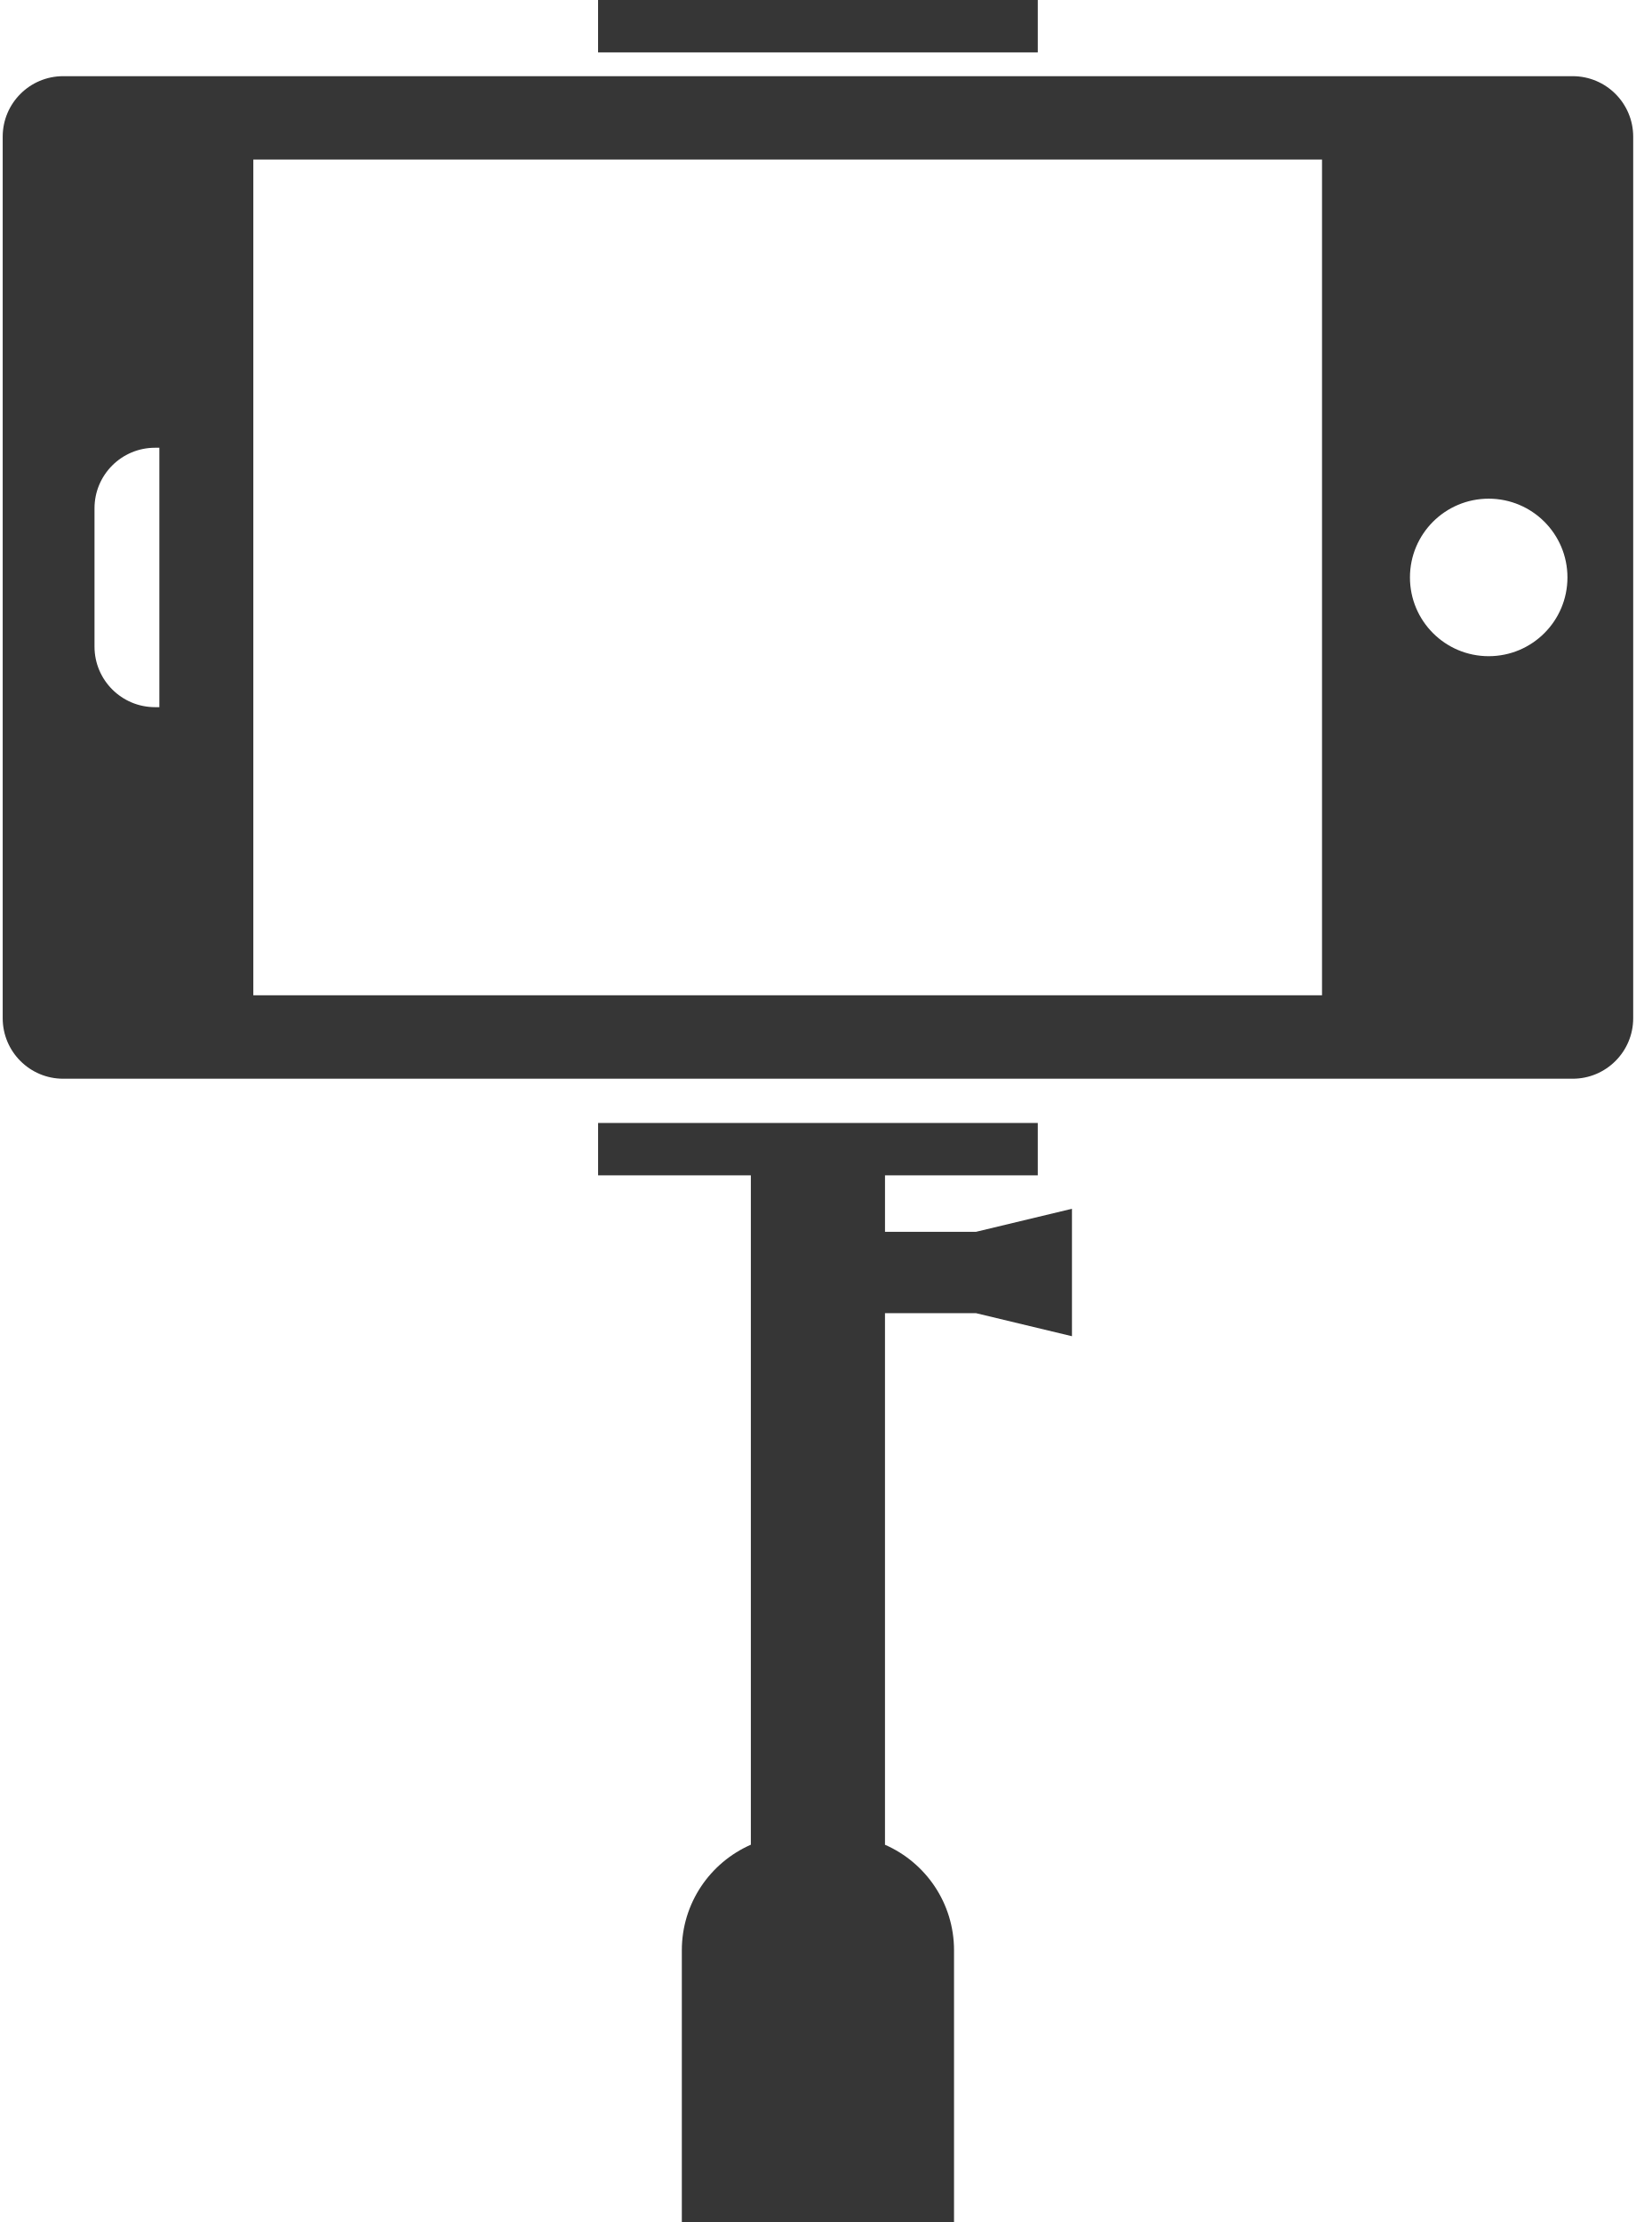
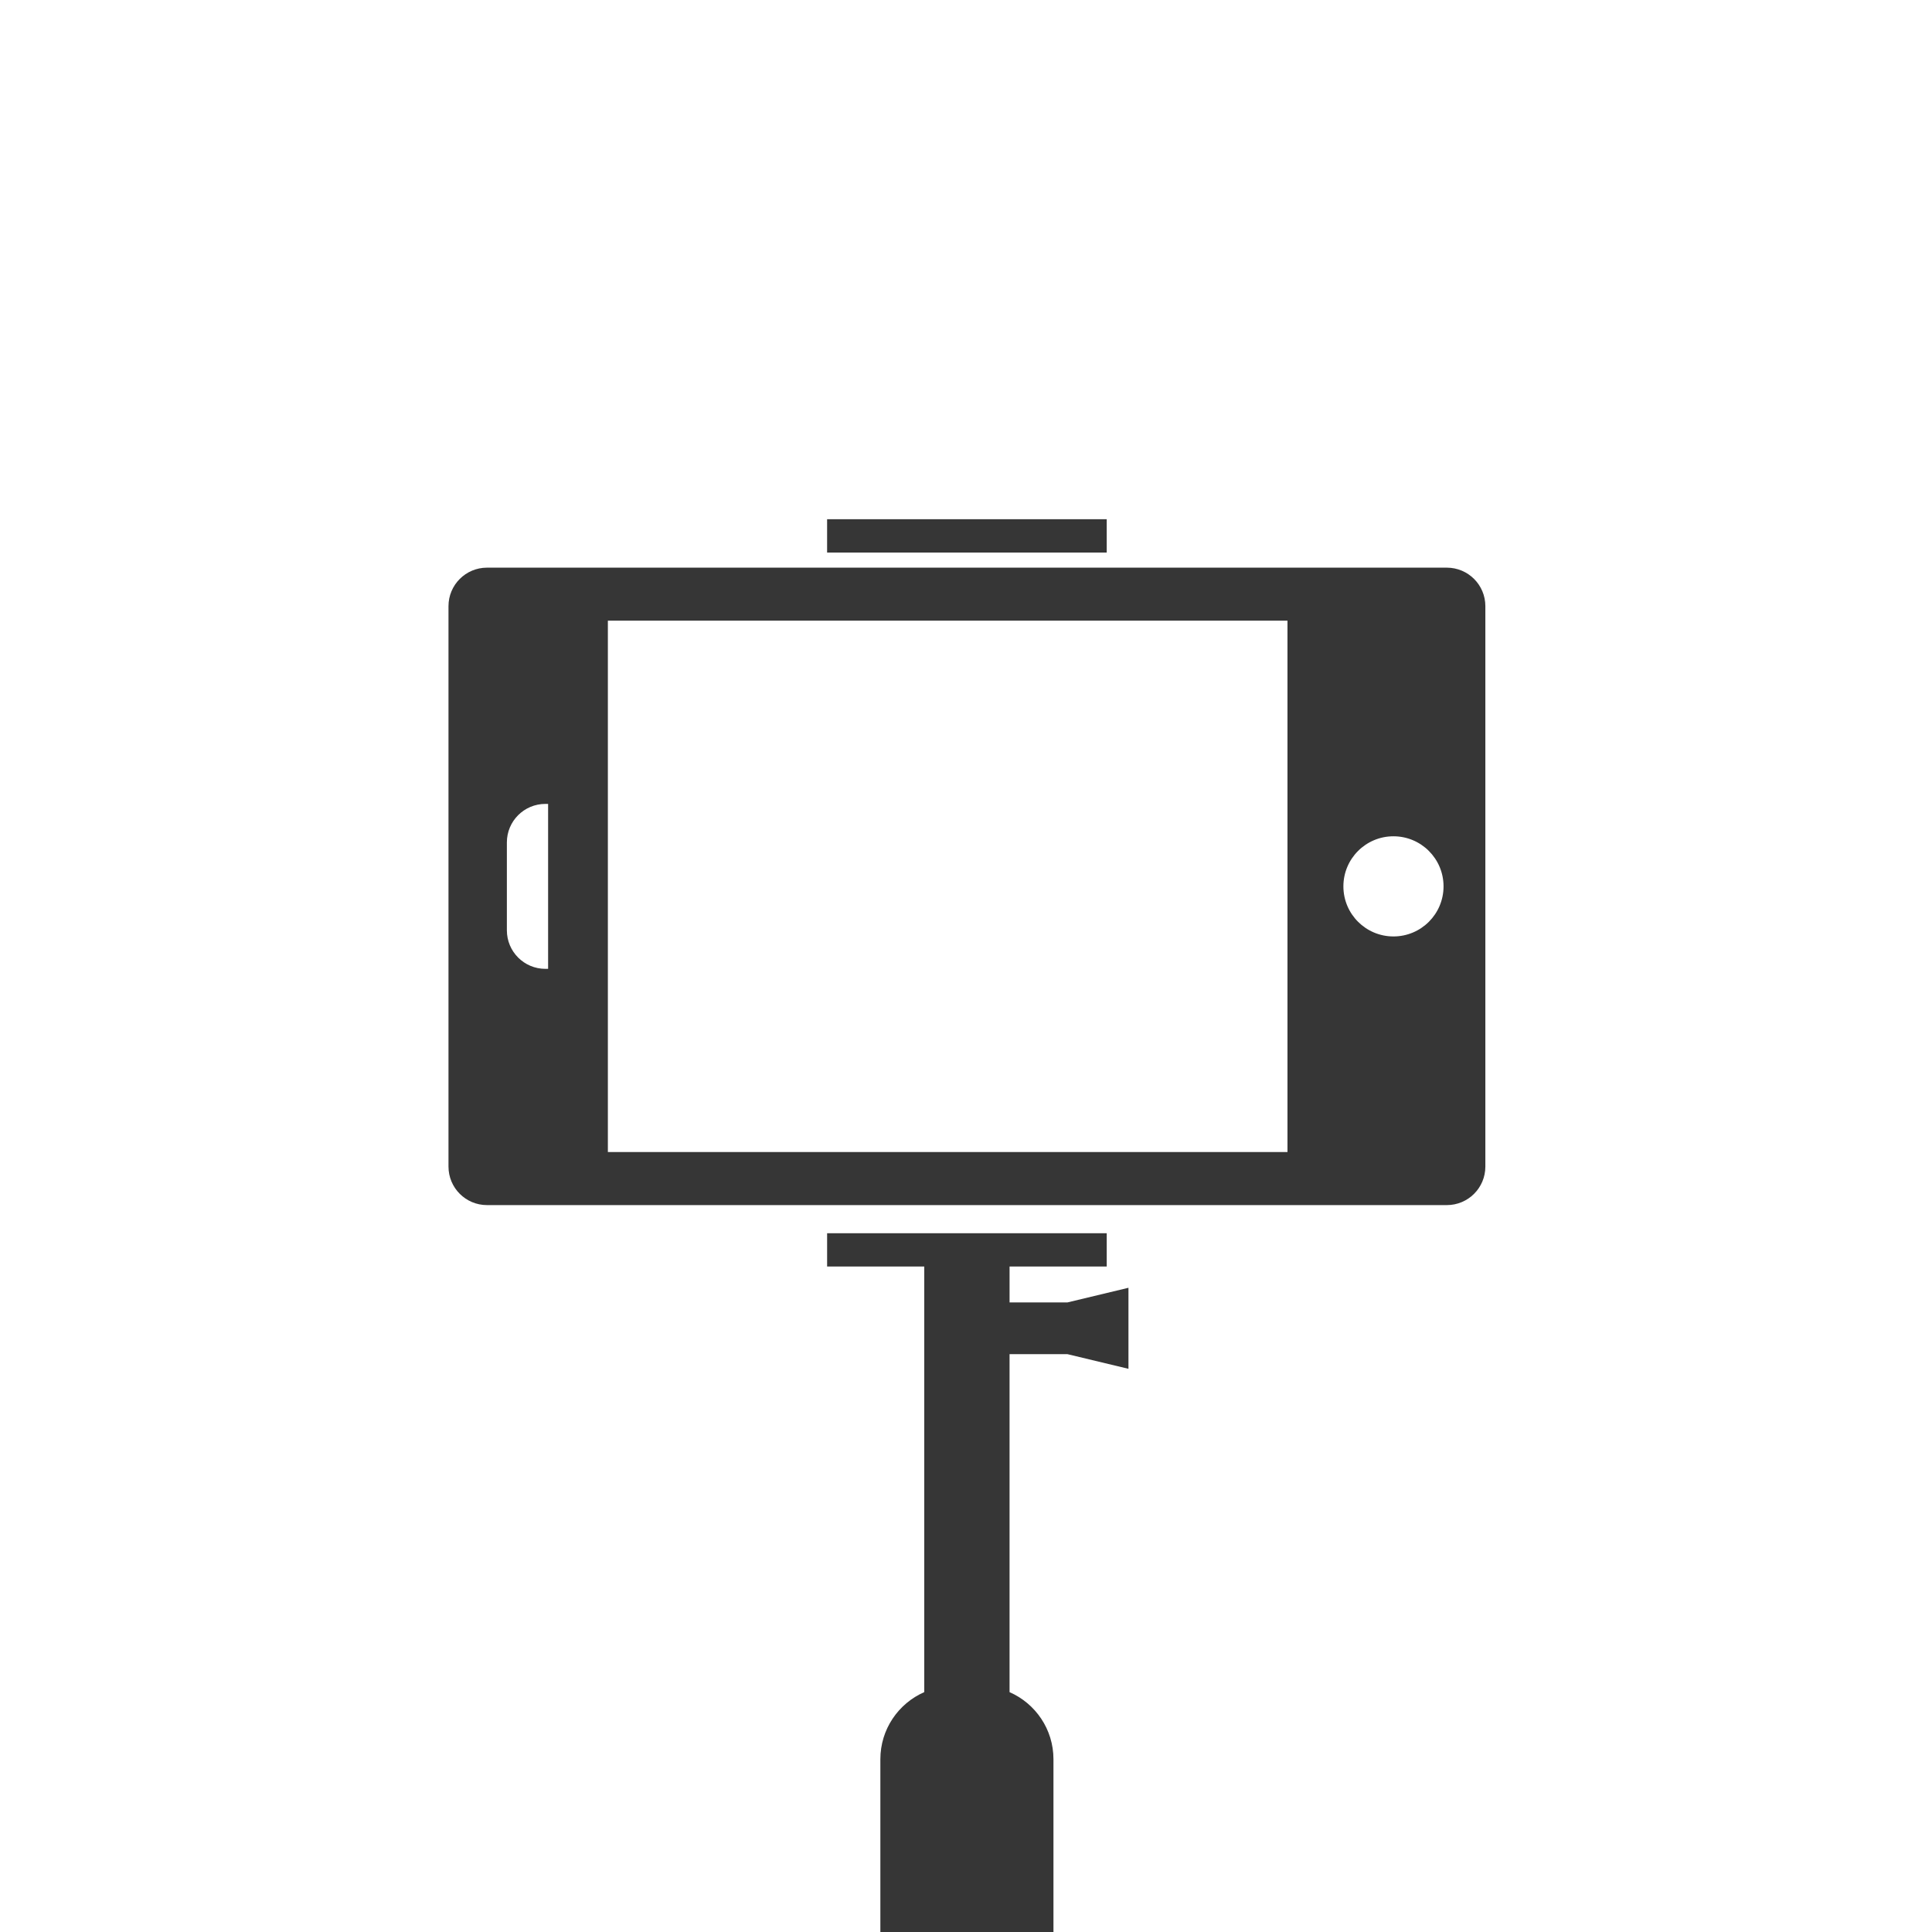
- <svg xmlns="http://www.w3.org/2000/svg" width="87" height="117" viewBox="0 0 87 117" fill="none">
-   <path d="M82.821 4.011H3.33C1.569 4.011 0.142 5.438 0.142 7.199V53.612C0.142 55.375 1.569 56.801 3.33 56.801H82.822C84.584 56.801 86.011 55.374 86.011 53.612V7.199C86.011 5.438 84.583 4.011 82.821 4.011ZM8.392 37.236H8.166C6.404 37.236 4.977 35.807 4.977 34.047V26.764C4.977 25.003 6.404 23.576 8.166 23.576H8.392V37.236ZM69.623 52.408H13.341V8.402H69.623V52.408ZM78.4 34.552C76.111 34.552 74.254 32.697 74.254 30.405C74.254 28.113 76.11 26.258 78.4 26.258C80.691 26.258 82.548 28.113 82.548 30.405C82.548 32.697 80.691 34.552 78.4 34.552Z" fill="#363636" />
-   <path d="M54.654 0H31.497V2.758H54.654V0Z" fill="#363636" />
-   <path d="M46.608 64.861V61.888H54.654V59.13H31.498V61.888H39.543V97.134C37.404 98.072 35.908 100.206 35.908 102.693V117H50.243V102.693C50.243 100.207 48.748 98.072 46.607 97.136V69.146H51.403L56.454 70.359V63.648L51.403 64.861H46.608Z" fill="#363636" />
+ <svg xmlns="http://www.w3.org/2000/svg" width="160" height="160" fill="none">
+   <path fill="#363636" d="M119.821 47.011H40.33c-1.761 0-3.188 1.427-3.188 3.188v46.413c0 1.763 1.427 3.189 3.188 3.189h79.492c1.762 0 3.189-1.427 3.189-3.189V50.199c0-1.761-1.428-3.188-3.19-3.188ZM45.392 80.236h-.226c-1.762 0-3.189-1.429-3.189-3.189v-7.283c0-1.761 1.427-3.188 3.189-3.188h.226v13.66Zm61.231 15.172H50.341V51.402h56.282v44.006Zm8.777-17.856c-2.289 0-4.146-1.855-4.146-4.147 0-2.292 1.856-4.147 4.146-4.147 2.291 0 4.148 1.855 4.148 4.147 0 2.292-1.857 4.147-4.148 4.147ZM91.654 43H68.497v2.758h23.157V43ZM83.608 107.861v-2.973h8.046v-2.758H68.498v2.758h8.045v35.246c-2.139.938-3.635 3.072-3.635 5.559V160h14.335v-14.307c0-2.486-1.495-4.621-3.636-5.557v-27.99h4.796l5.051 1.213v-6.711l-5.051 1.213h-4.795Z" />
</svg>
